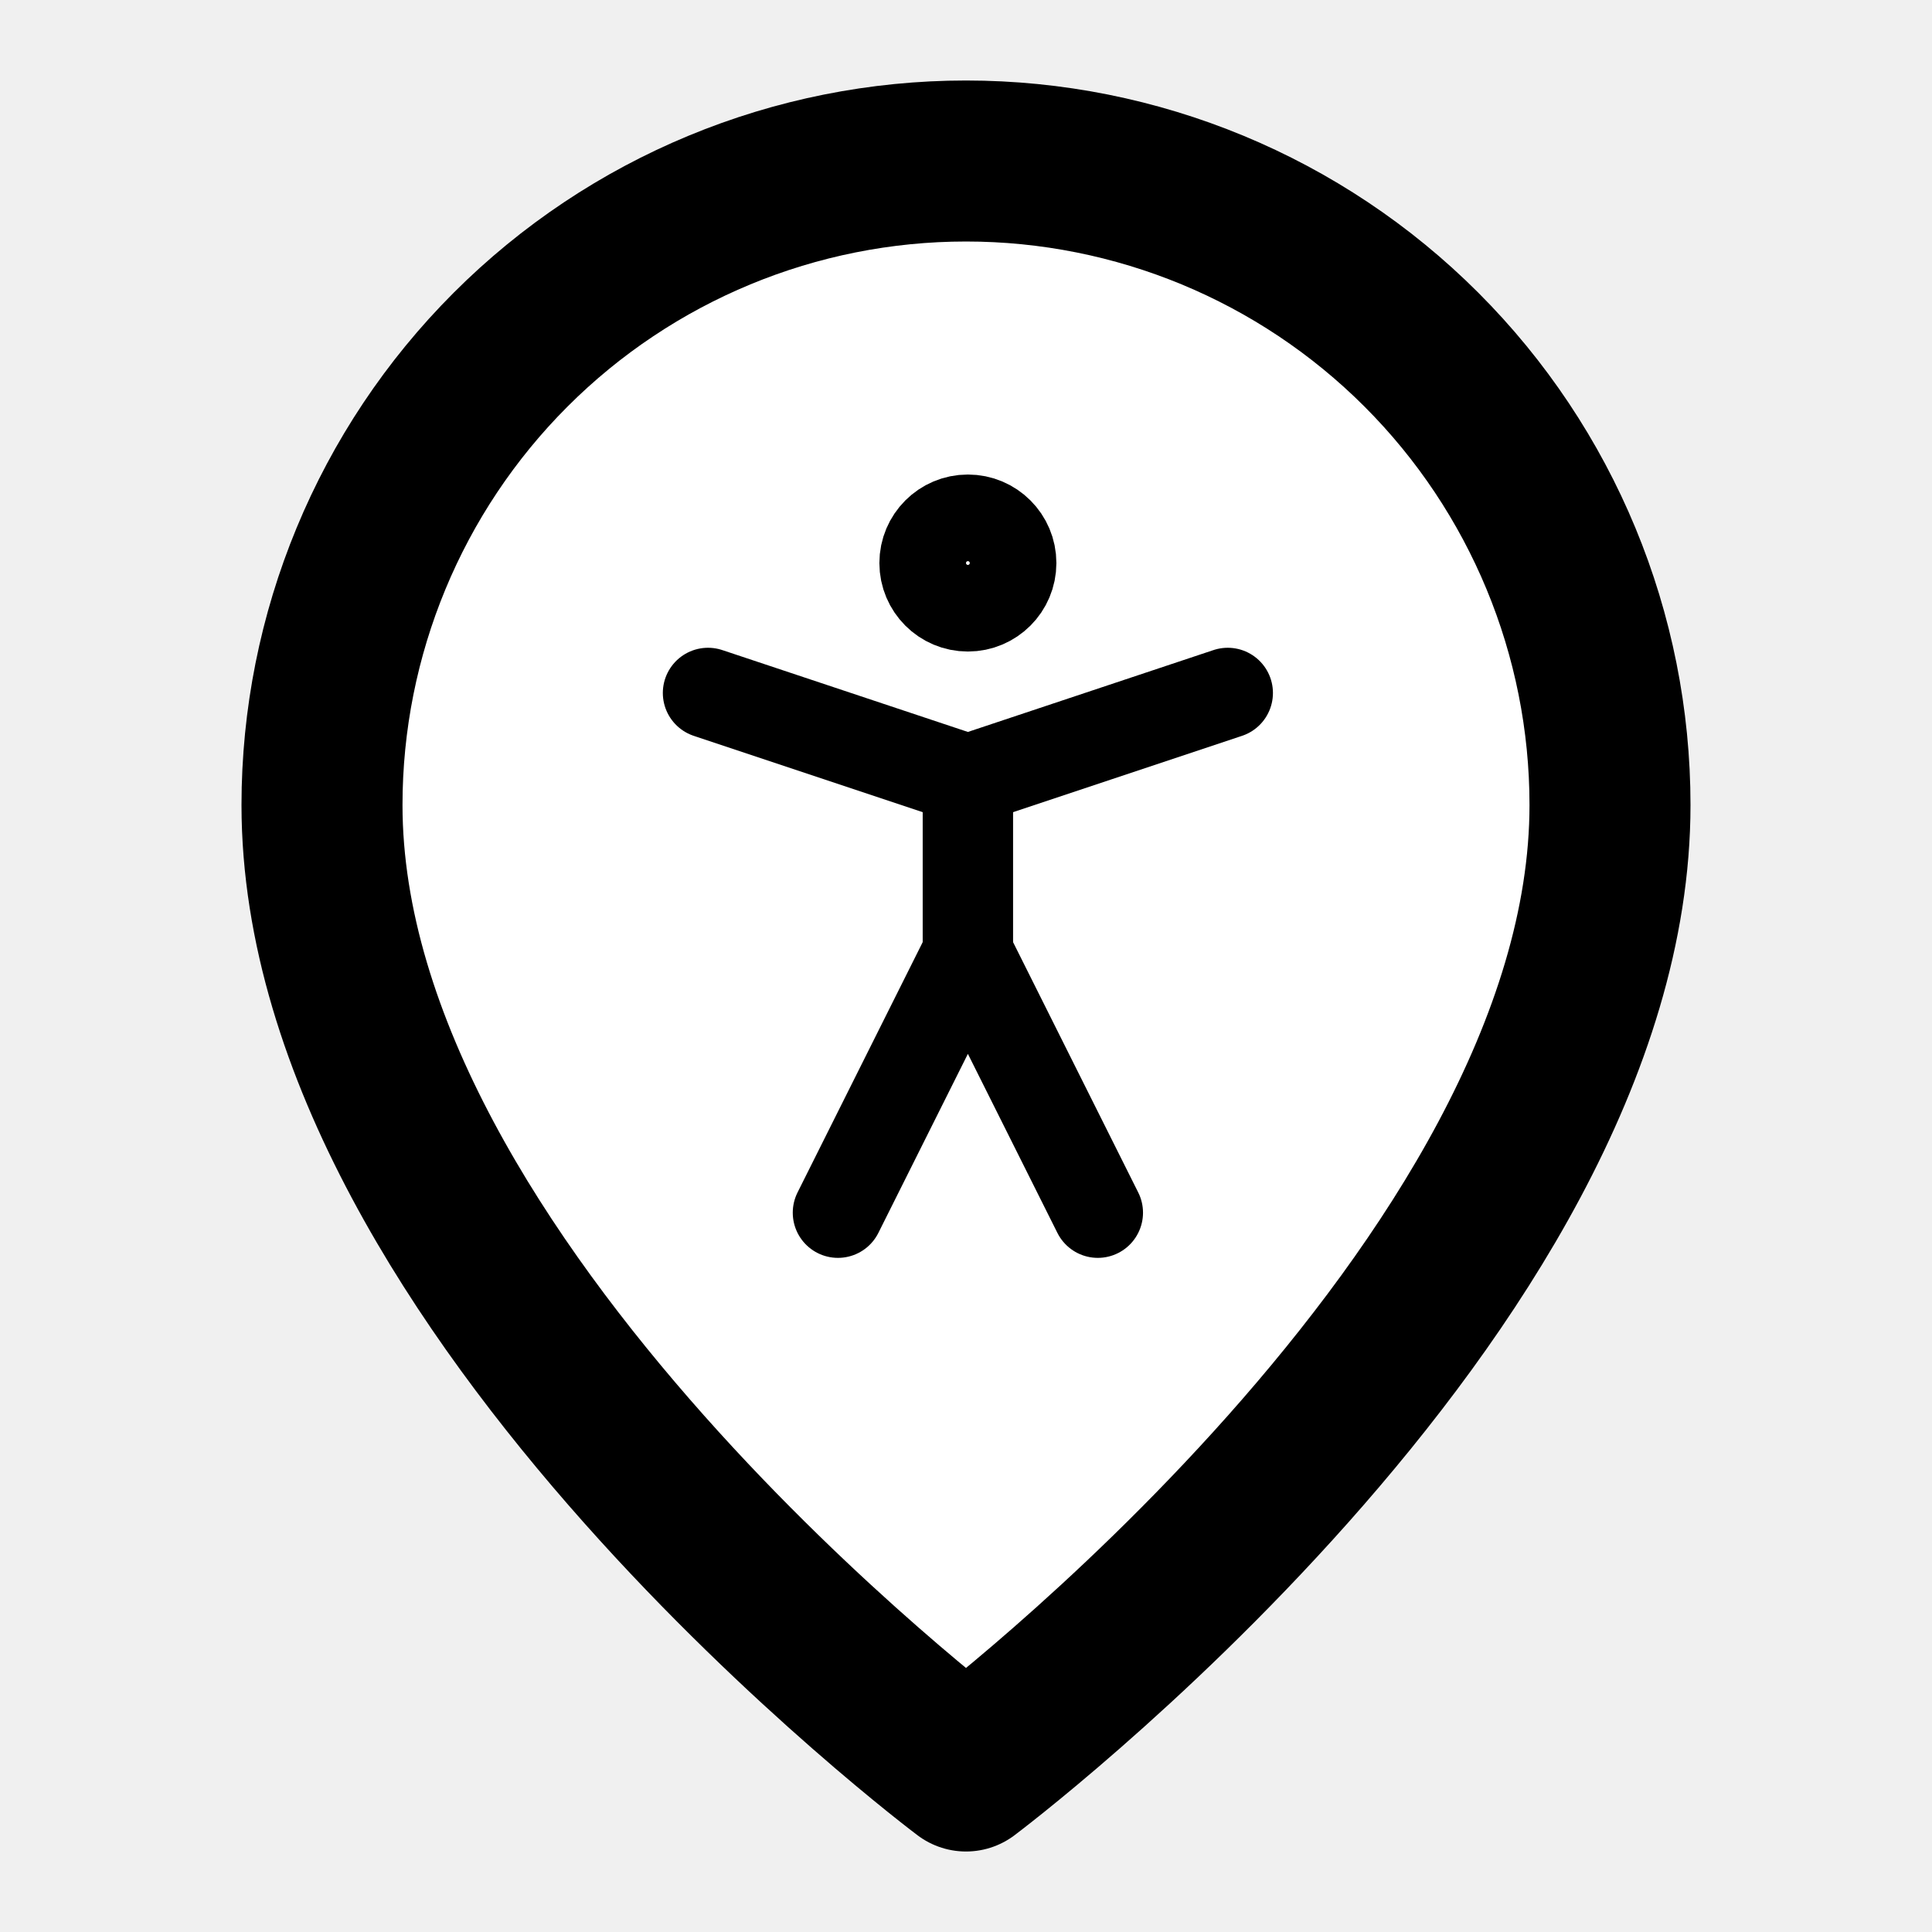
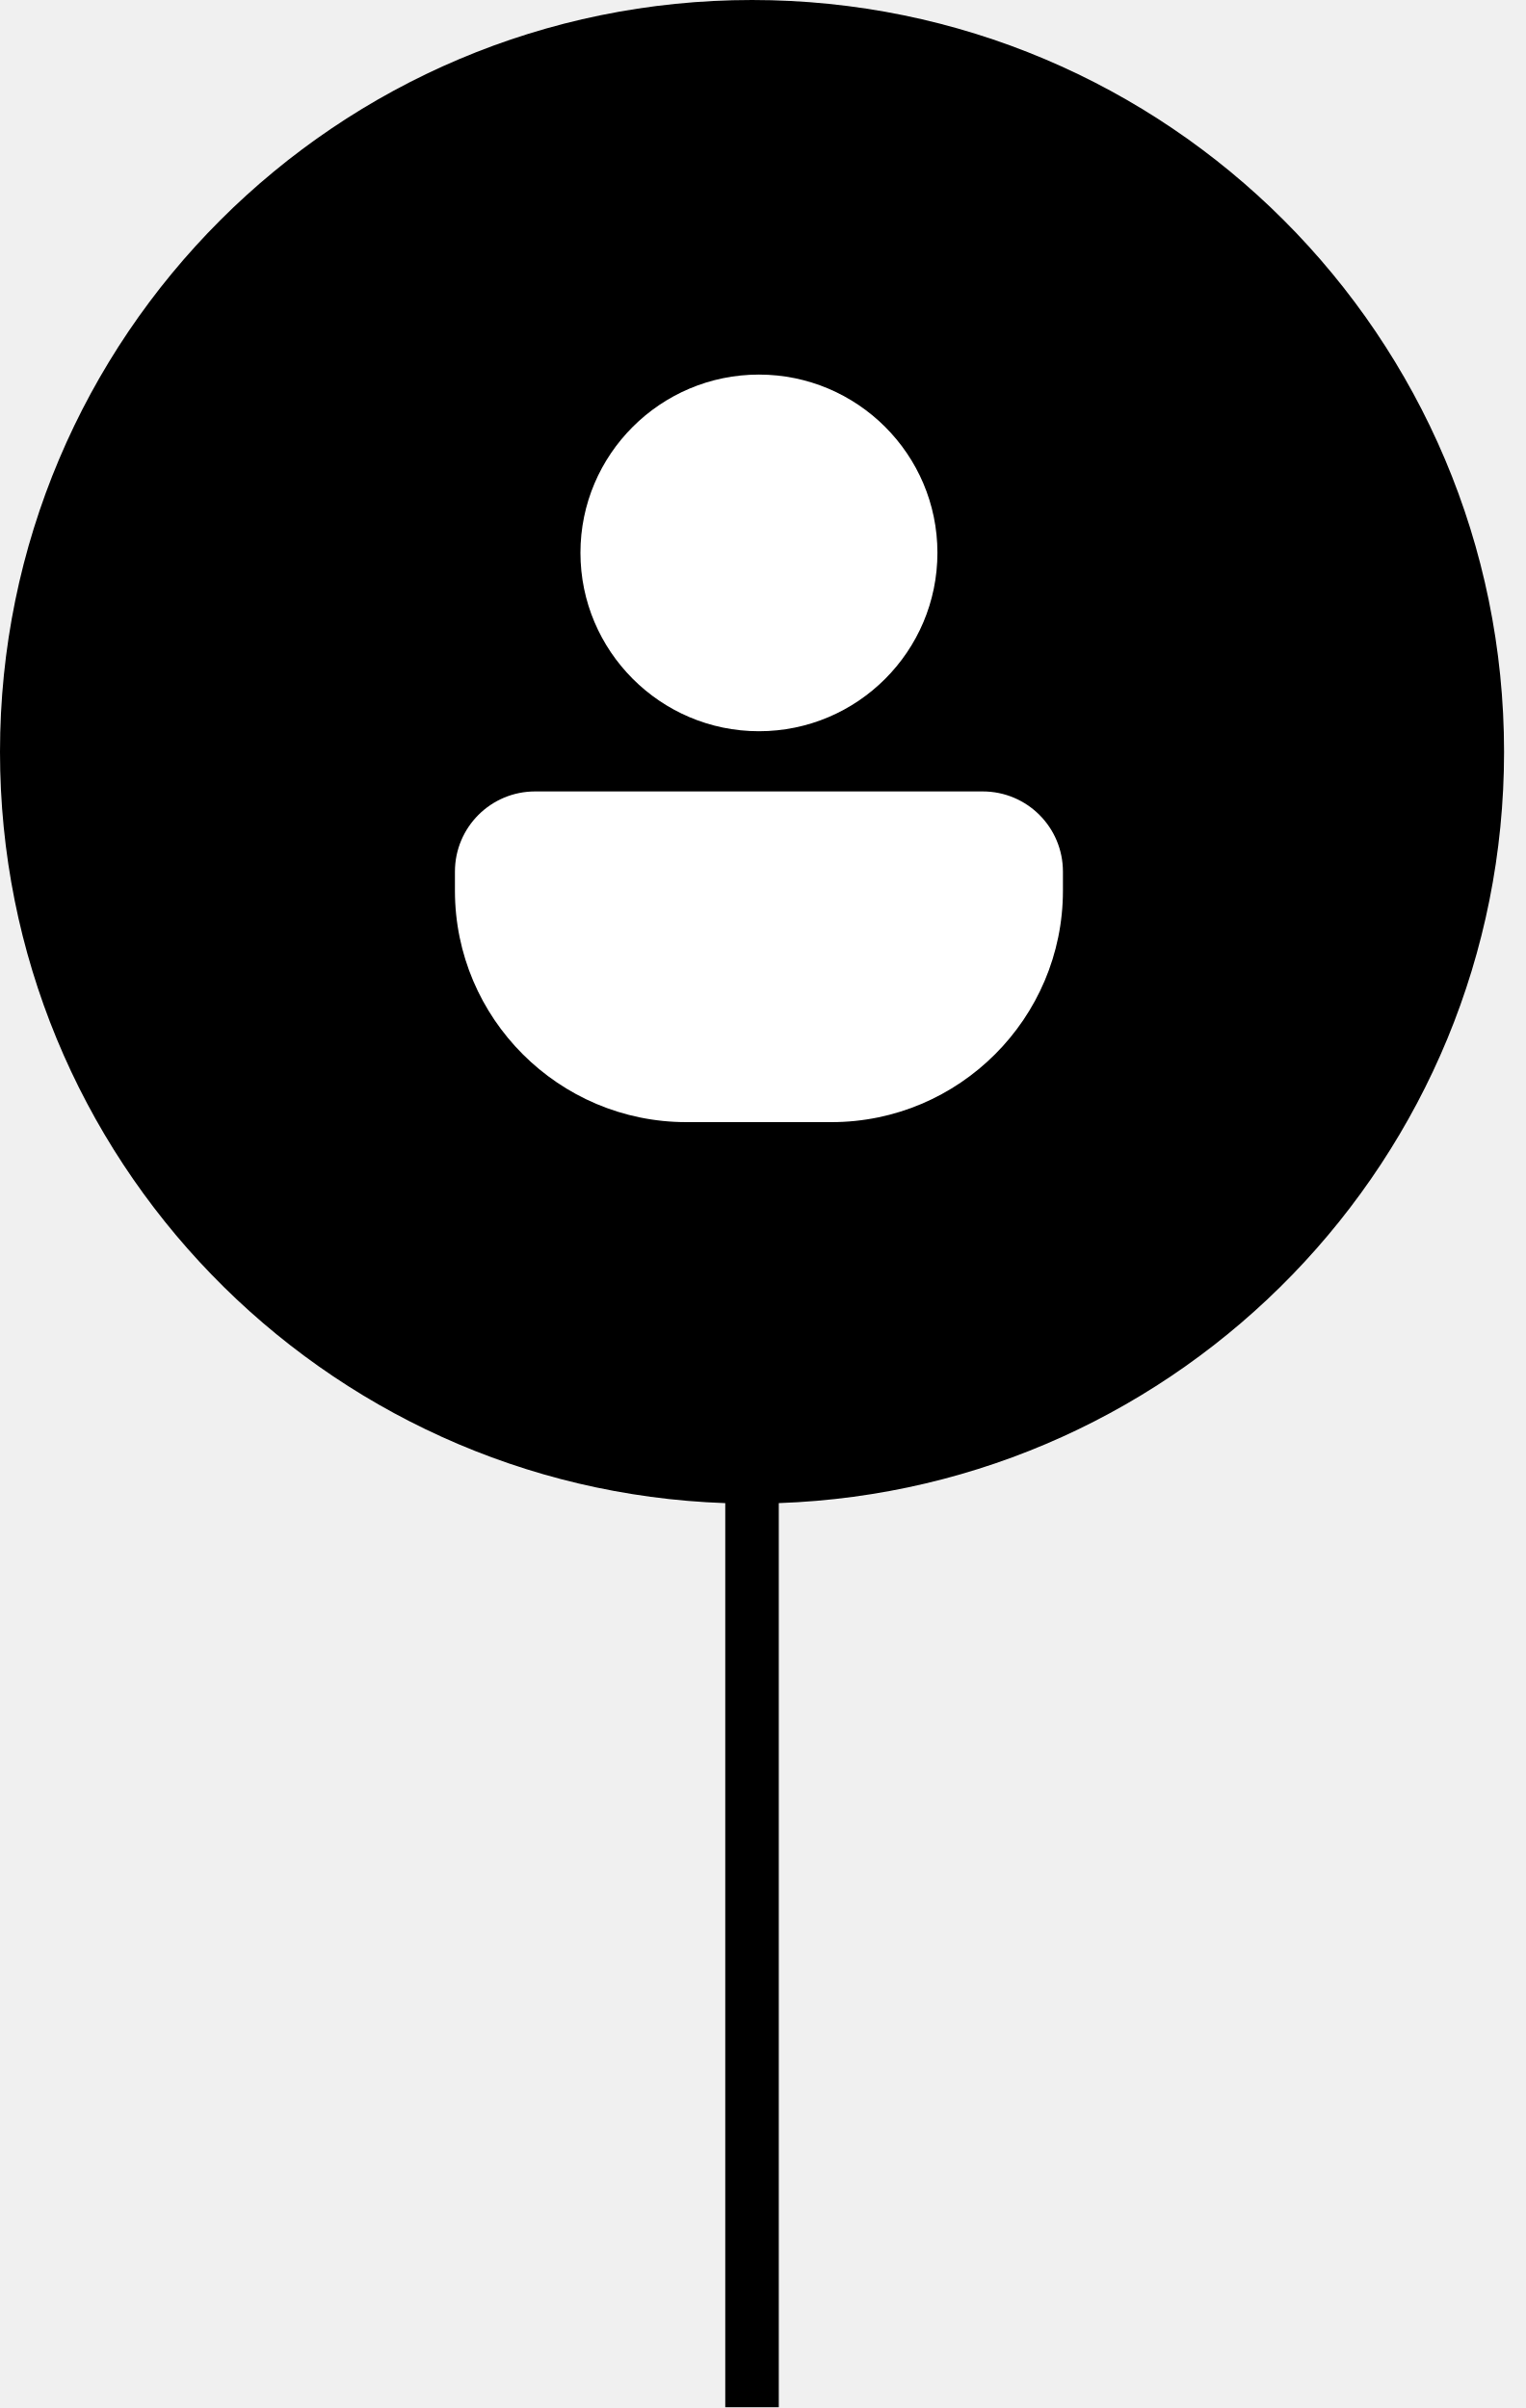
- <svg xmlns="http://www.w3.org/2000/svg" width="513" height="513" viewBox="0 0 513 513" fill="none">
-   <path d="M427.5 213.75C427.5 342 256.5 470.25 256.5 470.25C256.5 470.25 85.5 342 85.5 213.75C85.5 168.398 103.516 124.904 135.585 92.835C167.653 60.767 211.148 42.751 256.5 42.751C301.852 42.751 345.347 60.767 377.415 92.835C409.484 124.904 427.5 168.398 427.5 213.75Z" fill="white" stroke="#000" stroke-width="42.75" stroke-linecap="round" stroke-linejoin="round" />
-   <path d="M257 161C263.351 161 268.5 155.851 268.5 149.5C268.5 143.149 263.351 138 257 138C250.649 138 245.5 143.149 245.5 149.5C245.5 155.851 250.649 161 257 161Z" stroke="#000" stroke-width="24" stroke-linecap="round" stroke-linejoin="round" />
-   <path d="M222.5 322L257 253L291.5 322" stroke="#000" stroke-width="24" stroke-linecap="round" stroke-linejoin="round" />
-   <path d="M188 184L257 207L326 184" stroke="#000" stroke-width="24" stroke-linecap="round" stroke-linejoin="round" />
-   <path d="M257 207V253" stroke="#000" stroke-width="24" stroke-linecap="round" stroke-linejoin="round" />
+ <svg xmlns="http://www.w3.org/2000/svg" width="57" height="90" viewBox="0 0 57 90" fill="none">
+   <path d="M56.204 28.103C56.204 12.582 43.622 0 28.102 0C12.582 0 0 12.582 0 28.103C0 43.288 12.046 55.652 27.102 56.18V89.97H29.102V56.179C44.158 55.652 56.204 43.288 56.204 28.103Z" fill="black" />
+   <path d="M35.03 20.66C35.03 16.99 32.04 14 28.36 14C24.68 14 21.69 16.99 21.69 20.66C21.69 24.33 24.68 27.33 28.36 27.33C32.04 27.33 35.03 24.34 35.03 20.66Z" fill="white" />
+   <path d="M17 32.58V33.29C17 38.06 20.88 41.94 25.65 41.94H31.07C35.84 41.94 39.72 38.06 39.72 33.29V32.58C39.72 30.92 38.38 29.58 36.72 29.58H20C18.34 29.58 17 30.92 17 32.58Z" fill="white" />
</svg>
